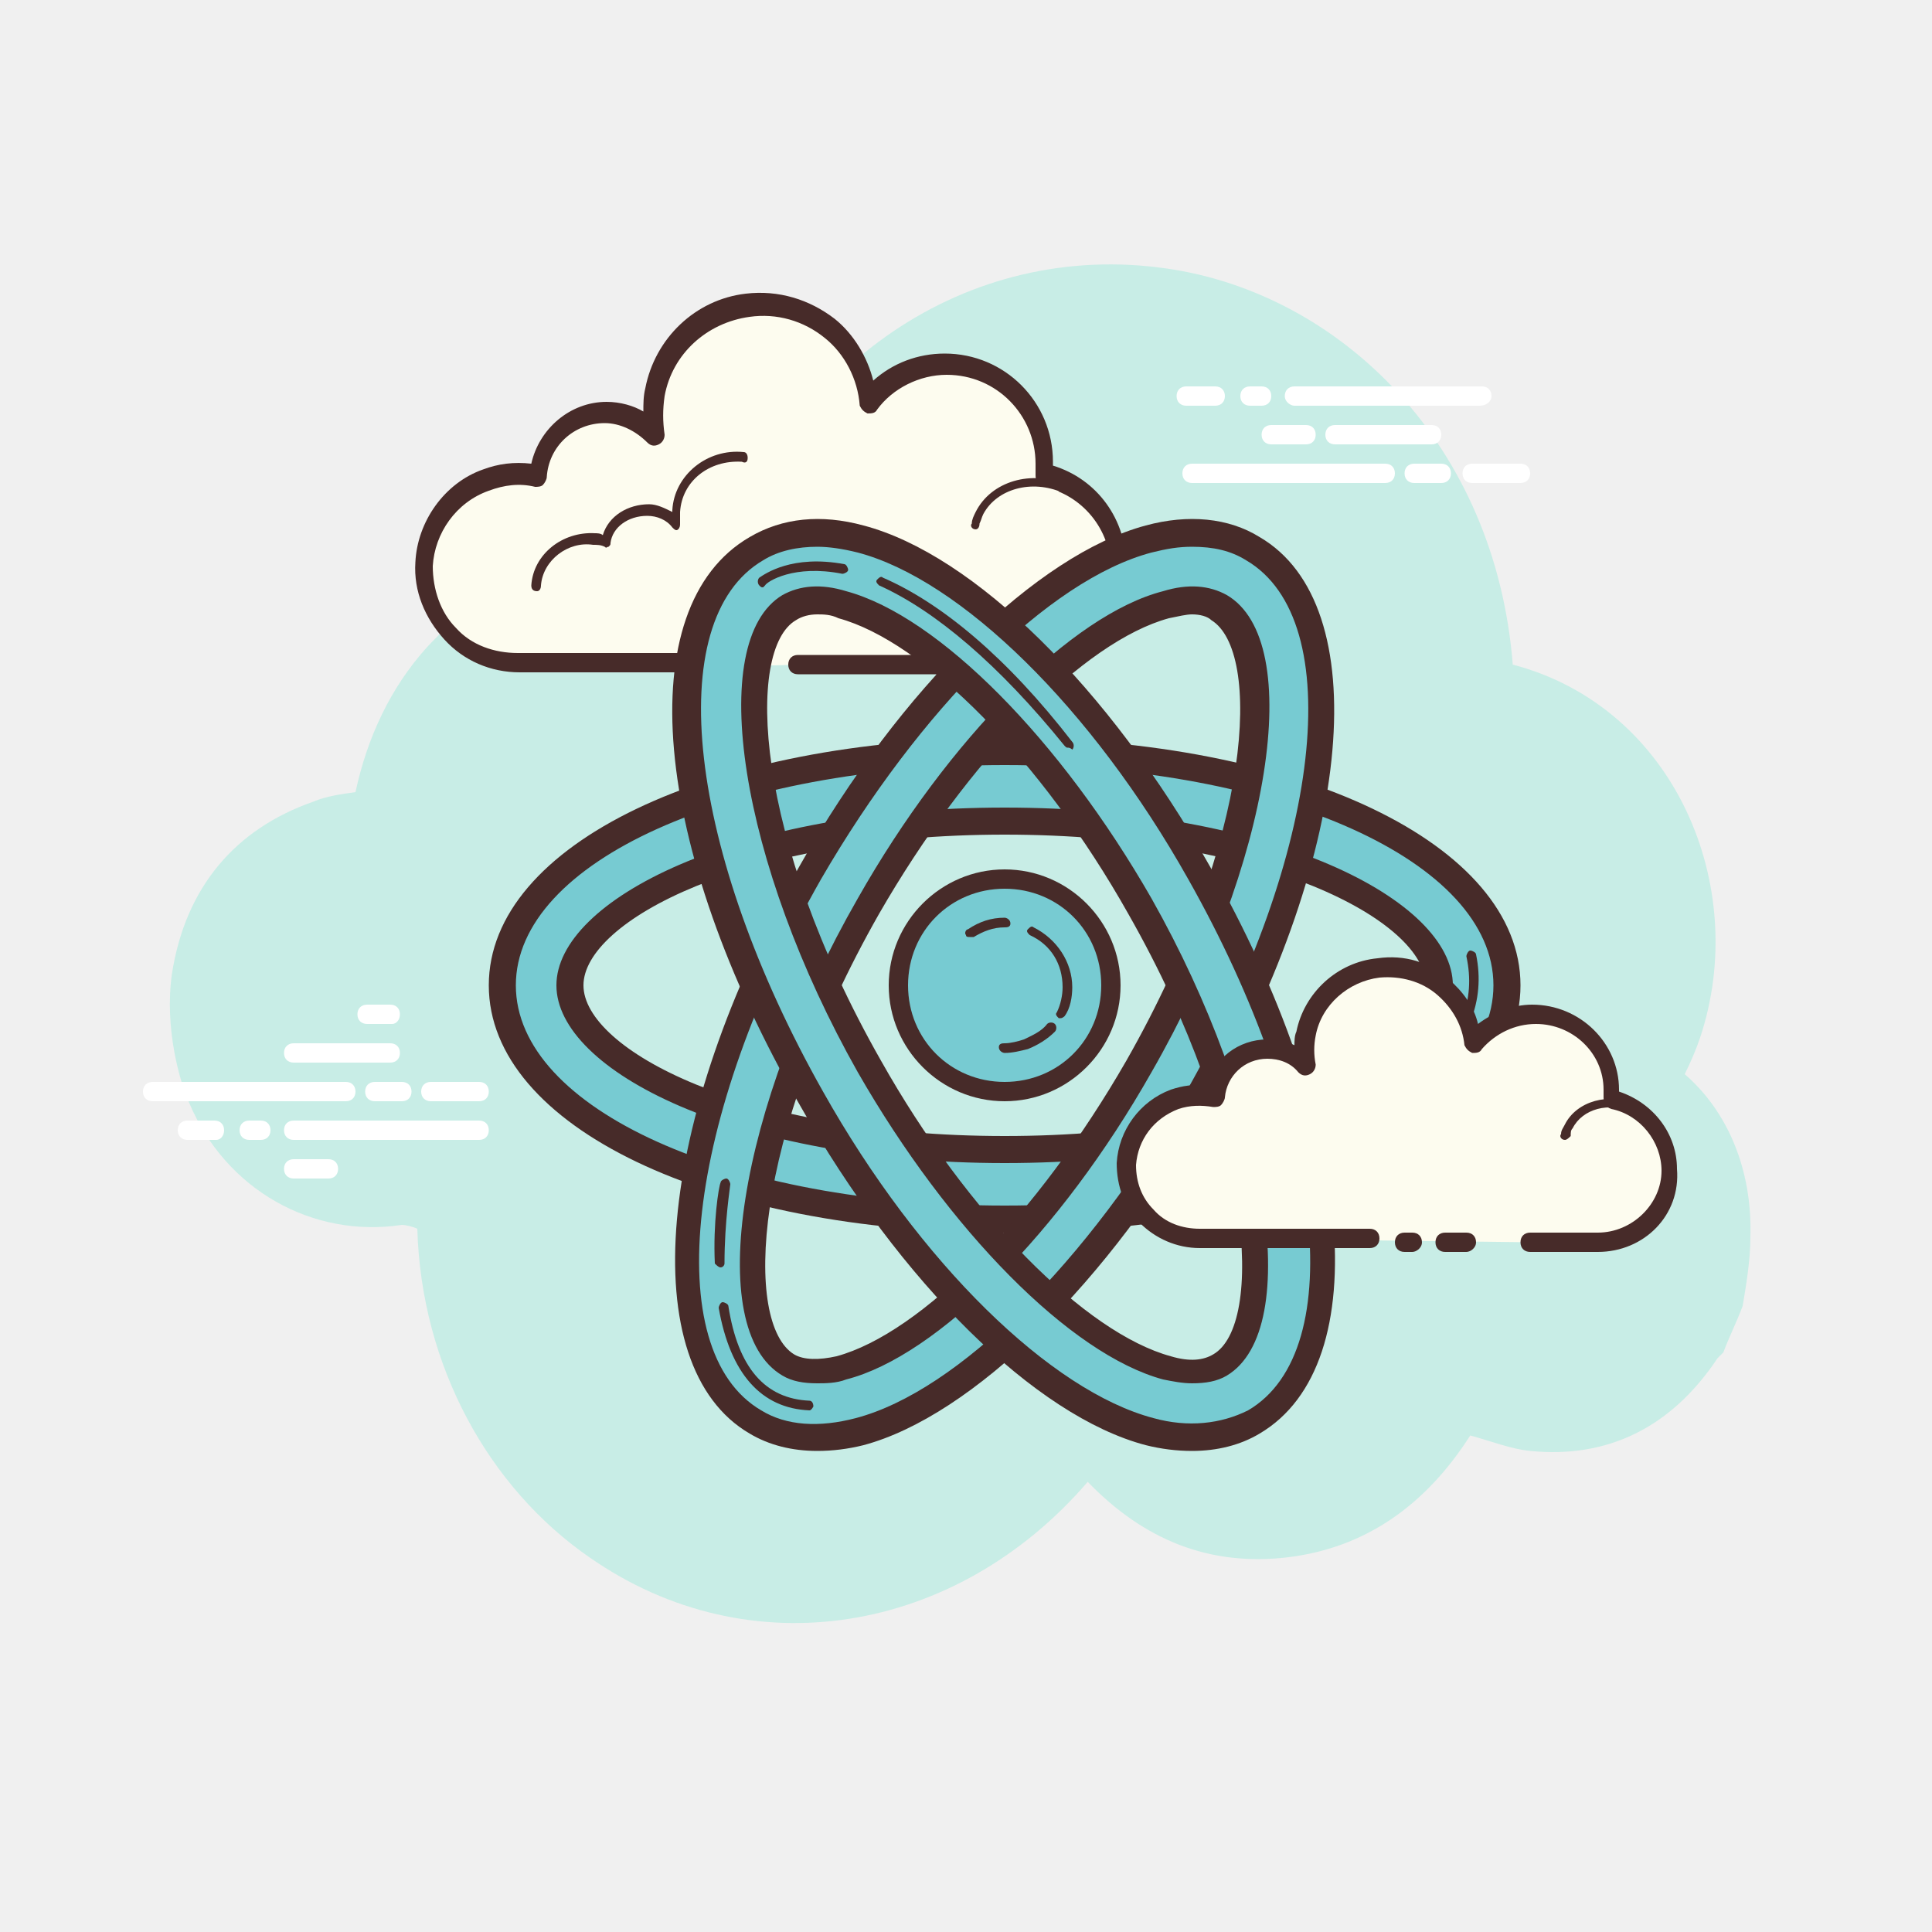
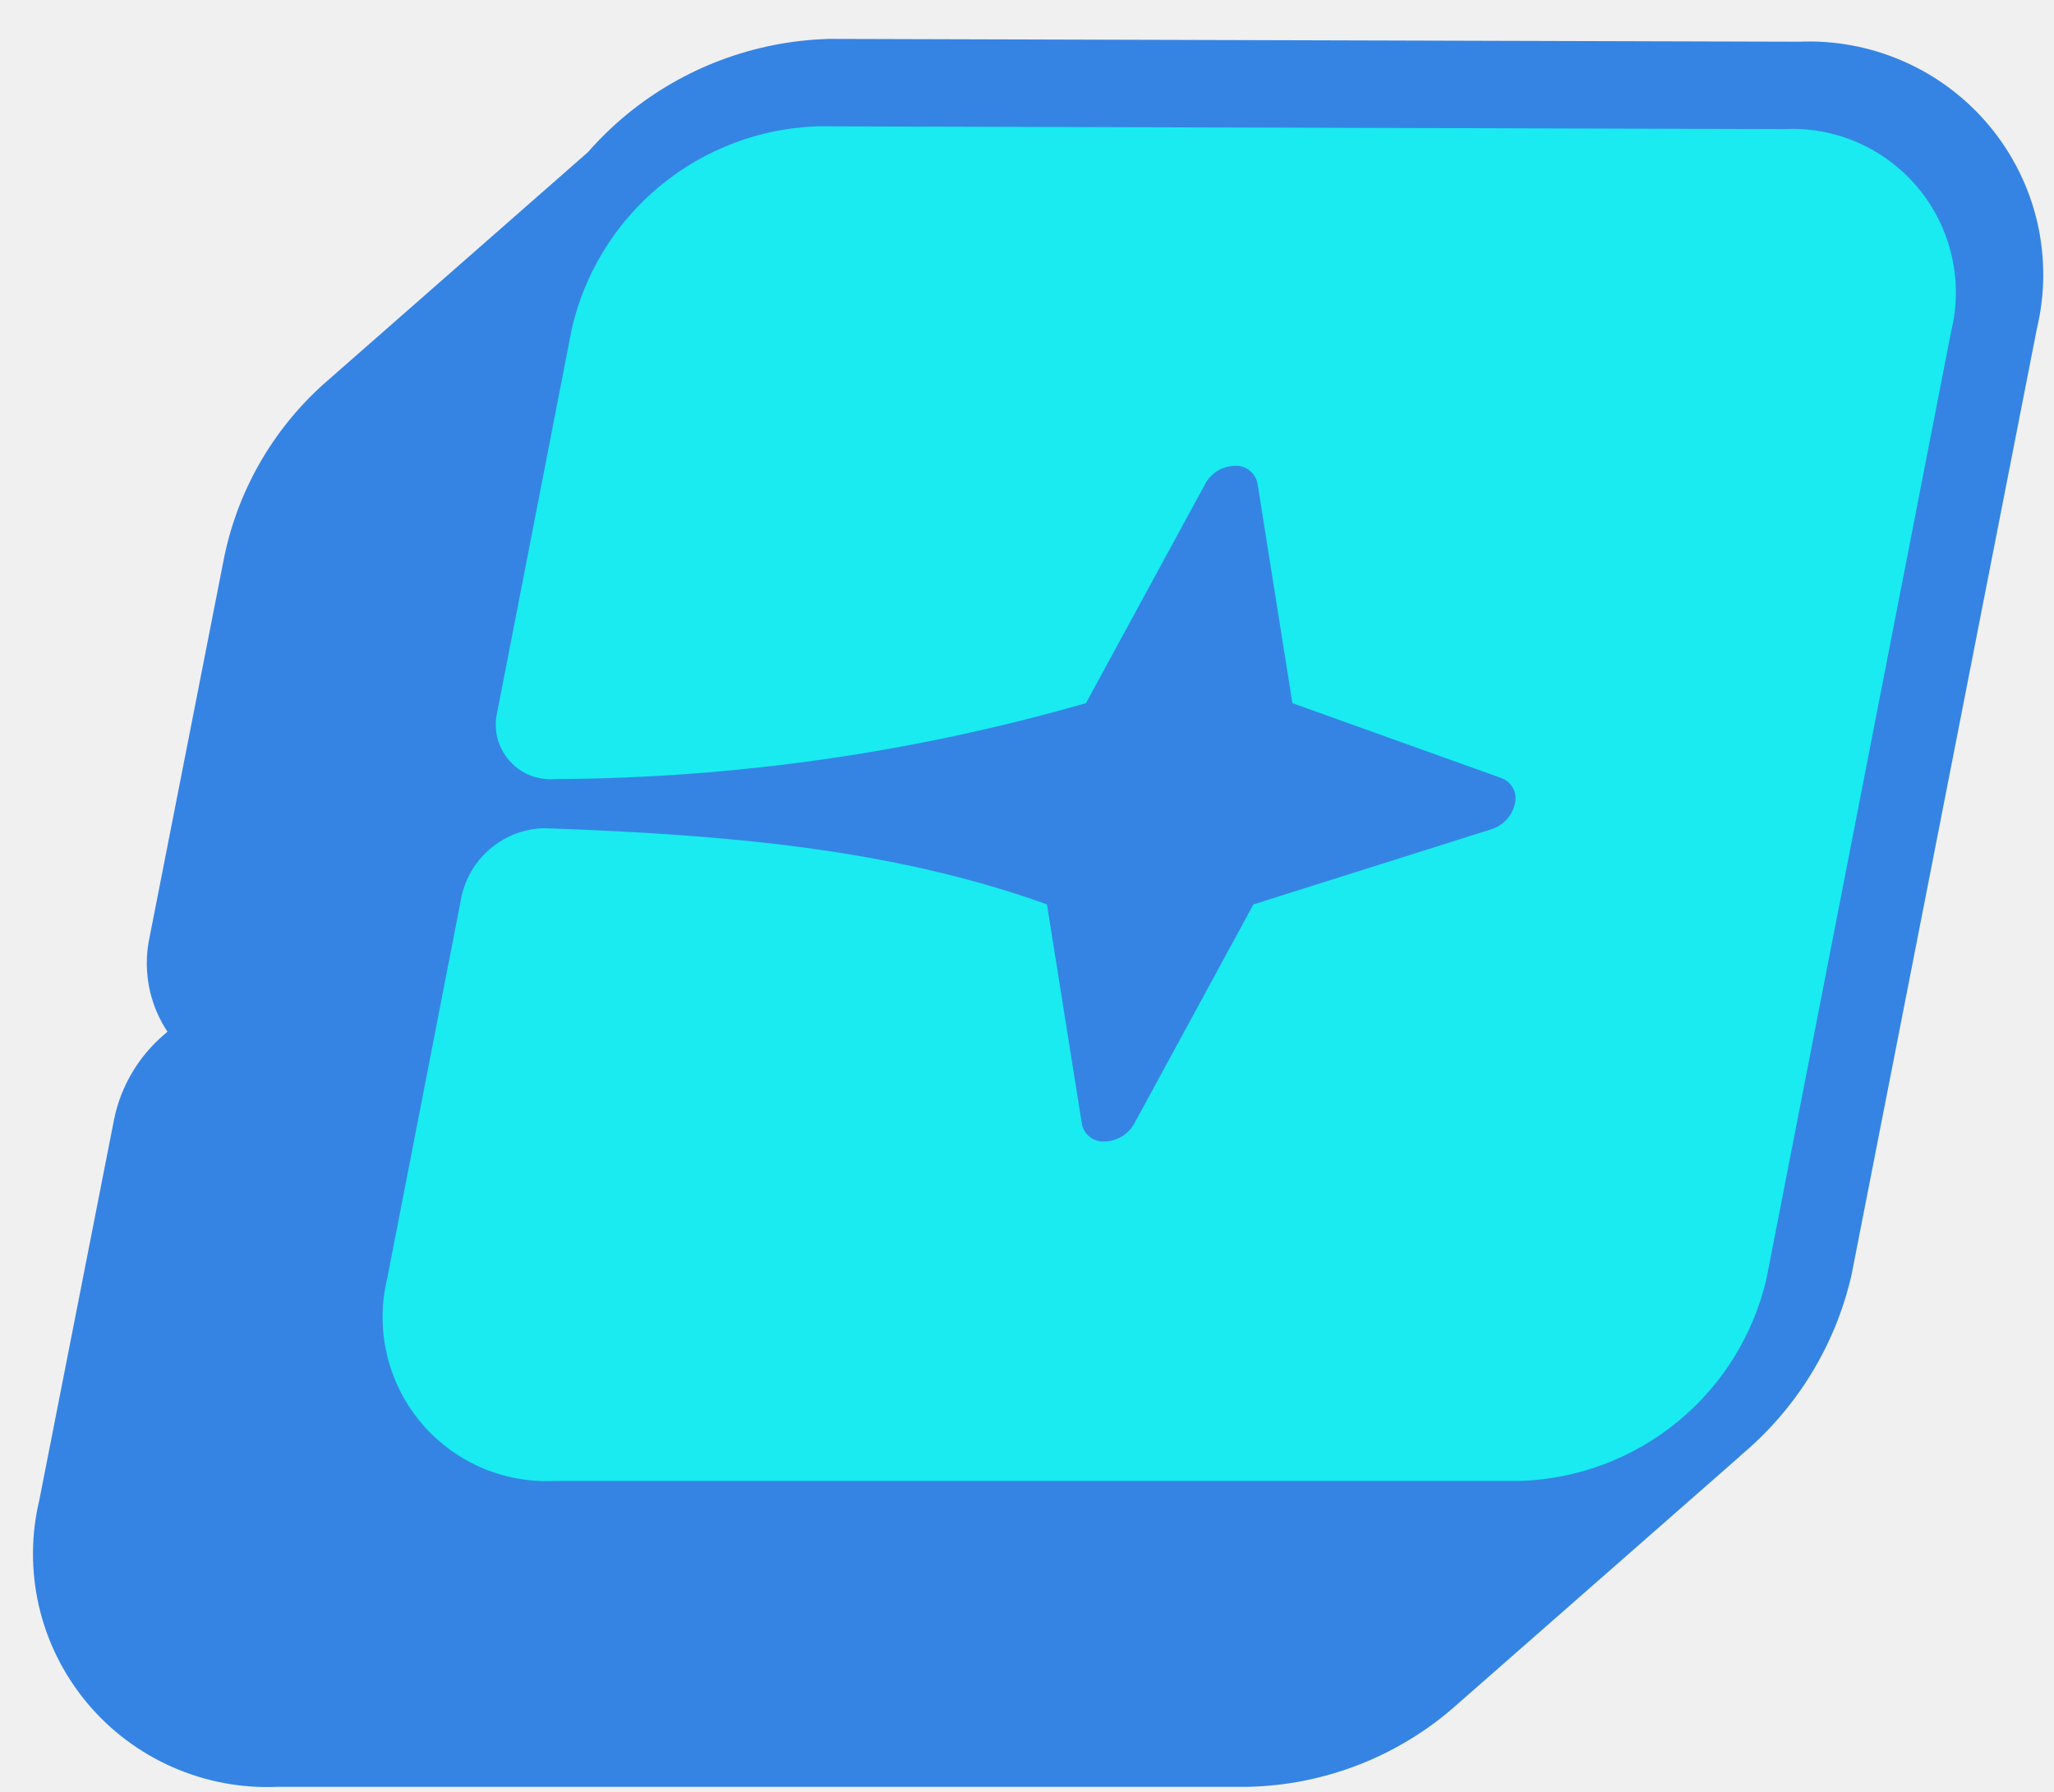
- <svg xmlns="http://www.w3.org/2000/svg" viewBox="0 0 100 100" width="150px" height="150px">
-   <path fill="#c8ede6" d="M87.2,55.6c0.3-0.6,0.6-1.3,0.8-1.9c2.6-7.8-1.3-17.1-9.7-19.3c-0.9-11.4-8.9-19.2-17.9-20.5 c-10.3-1.5-19.8,5-23,15.5c-3.8-1.3-7.5-1.2-11,0.9c-1.6,0.7-3,1.8-4.3,3.2c-1.9,2.1-3.1,4.7-3.7,7.5c-0.7,0.1-1.5,0.2-2.2,0.5 c-4,1.4-6.6,4.4-7.3,8.9c-0.4,2.8,0.4,5.6,0.9,6.7c1.9,4.5,6.4,7,11,6.3c0.2,0,0.6,0.1,0.8,0.2c0.2,7.1,3.7,13.4,8.9,17 c8.3,5.8,19,4,25.8-3.9c2.9,3,6.3,4.4,10.4,3.9c4-0.5,7.1-2.7,9.4-6.3c1.1,0.3,2.1,0.7,3.1,0.8c4,0.4,7.3-1.2,9.7-4.8 c0.1-0.1,0.2-0.2,0.3-0.3c0.3-0.8,0.7-1.6,1-2.4c0.2-1.2,0.4-2.4,0.4-3.6C90.7,60.5,89.4,57.5,87.2,55.6z" />
-   <path fill="#fdfcef" d="M41.3,34.4c0,0,11.7,0,11.8,0c2.7,0,4.9-2.2,4.9-4.9c0-2.4-1.7-4.3-3.9-4.8c0-0.2,0-0.4,0-0.6 c0-2.8-2.3-5.1-5.1-5.1c-1.7,0-3.1,0.8-4,2c-0.2-3.1-3-5.5-6.3-5.1c-2.4,0.3-4.3,2.1-4.8,4.5c-0.1,0.8-0.1,1.5,0,2.2 c-0.6-0.7-1.5-1.1-2.6-1.1c-1.9,0-3.4,1.4-3.5,3.3c-0.8-0.2-1.8-0.2-2.7,0.2c-1.8,0.7-3.1,2.4-3.2,4.4c-0.1,2.8,2.1,5.1,4.9,5.1 c0.2,0,0.9,0,1.1,0h10.2" />
-   <path fill="#472b29" d="M53.1,34.9H41.3c-0.3,0-0.5-0.2-0.5-0.5s0.2-0.5,0.5-0.5h11.8c2.4,0,4.4-2,4.4-4.4c0-2.1-1.5-3.9-3.5-4.3 c-0.3-0.1-0.4-0.3-0.4-0.6c0-0.2,0-0.4,0-0.6c0-2.5-2-4.6-4.6-4.6c-1.4,0-2.8,0.7-3.6,1.8c-0.1,0.2-0.3,0.2-0.5,0.2 c-0.2-0.1-0.3-0.2-0.4-0.4c-0.1-1.4-0.8-2.7-1.8-3.5c-1.1-0.9-2.5-1.3-3.9-1.1c-2.2,0.3-4,1.9-4.4,4.1c-0.1,0.7-0.1,1.3,0,2 c0,0.2-0.1,0.4-0.3,0.5c-0.2,0.1-0.4,0.1-0.6-0.1c-0.6-0.6-1.4-1-2.2-1c-1.6,0-2.9,1.2-3,2.8c0,0.1-0.1,0.3-0.2,0.4 c-0.1,0.1-0.3,0.1-0.4,0.1c-0.8-0.2-1.6-0.1-2.4,0.2c-1.7,0.6-2.8,2.2-2.9,3.9c0,1.2,0.4,2.4,1.2,3.2c0.8,0.9,2,1.3,3.2,1.3h11.3 c0.3,0,0.5,0.2,0.5,0.5s-0.2,0.5-0.5,0.5H26.9c-1.5,0-2.9-0.6-3.9-1.7c-1-1.1-1.6-2.5-1.5-4c0.1-2.1,1.5-4.1,3.5-4.8 c0.8-0.3,1.6-0.4,2.5-0.3c0.4-1.8,2-3.2,3.9-3.2c0.7,0,1.4,0.2,1.9,0.5c0-0.4,0-0.8,0.1-1.2c0.5-2.6,2.6-4.6,5.2-4.9 c1.7-0.2,3.3,0.3,4.6,1.3c1,0.8,1.7,2,2,3.2c1-0.9,2.3-1.4,3.7-1.4c3.1,0,5.6,2.5,5.6,5.6c0,0.1,0,0.2,0,0.2 c2.3,0.7,3.8,2.8,3.8,5.2C58.5,32.5,56.1,34.9,53.1,34.9z" />
-   <path fill="#fdfcef" d="M38.5,23.7c-1.8-0.1-3.4,1.1-3.5,2.8c0,0.2,0,0.4,0,0.6c-0.3-0.4-0.9-0.7-1.5-0.7c-1.1-0.1-2,0.6-2.2,1.6 c-0.2-0.1-0.4-0.1-0.6-0.1c-1.6-0.1-2.9,1-3,2.4" />
-   <path fill="#472b29" d="M27.8,30.6C27.8,30.6,27.8,30.6,27.8,30.6c-0.2,0-0.3-0.1-0.3-0.3c0.1-1.6,1.6-2.8,3.3-2.7 c0.1,0,0.3,0,0.4,0.1c0.3-1,1.3-1.6,2.4-1.6c0.4,0,0.8,0.2,1.2,0.4c0,0,0,0,0-0.1c0.1-1.8,1.8-3.2,3.7-3c0.1,0,0.2,0.1,0.2,0.3 s-0.1,0.3-0.3,0.2c-1.7-0.1-3.1,1-3.2,2.6c0,0.2,0,0.4,0,0.6c0,0.1,0,0.2-0.1,0.3s-0.2,0-0.3-0.1c-0.3-0.4-0.8-0.6-1.3-0.6 c-1,0-1.8,0.6-1.9,1.4c0,0.1,0,0.1-0.1,0.2c-0.1,0-0.1,0.1-0.2,0c-0.2-0.1-0.4-0.1-0.6-0.1C29.4,28,28.1,29,28,30.3 C28,30.5,27.9,30.6,27.8,30.6z" />
-   <path fill="#fdfcef" d="M55.1,25.3c-1.7-0.8-3.7-0.2-4.4,1.3c-0.1,0.2-0.2,0.4-0.2,0.6" />
-   <path fill="#472b29" d="M50.5,27.4C50.5,27.4,50.5,27.4,50.5,27.4c-0.2,0-0.3-0.2-0.2-0.3c0-0.2,0.1-0.4,0.2-0.6 c0.8-1.6,2.9-2.2,4.7-1.4c0.1,0.1,0.2,0.2,0.1,0.3c-0.1,0.1-0.2,0.2-0.3,0.1c-1.6-0.7-3.4-0.2-4.1,1.1c-0.1,0.2-0.1,0.3-0.2,0.5 C50.7,27.3,50.6,27.4,50.5,27.4z" />
-   <path fill="#fff" d="M17.9,57h-10c-0.3,0-0.5-0.2-0.5-0.5S7.6,56,7.9,56h10c0.3,0,0.5,0.2,0.5,0.5S18.2,57,17.9,57z M21.3,56.5 c0-0.3-0.2-0.5-0.5-0.5h-1.4c-0.3,0-0.5,0.2-0.5,0.5s0.2,0.5,0.5,0.5h1.4C21.1,57,21.3,56.8,21.3,56.5z M25.3,56.5 c0-0.3-0.2-0.5-0.5-0.5h-2.5c-0.3,0-0.5,0.2-0.5,0.5S22,57,22.3,57h2.5C25.1,57,25.3,56.8,25.3,56.5z M25.3,58.5 c0-0.3-0.2-0.5-0.5-0.5h-9.6c-0.3,0-0.5,0.2-0.5,0.5s0.2,0.5,0.5,0.5h9.6C25.1,59,25.3,58.8,25.3,58.5z M14,58.5 c0-0.3-0.2-0.5-0.5-0.5h-0.6c-0.3,0-0.5,0.2-0.5,0.5s0.2,0.5,0.5,0.5h0.6C13.8,59,14,58.8,14,58.5z M11.6,58.5 c0-0.3-0.2-0.5-0.5-0.5H9.7c-0.3,0-0.5,0.2-0.5,0.5S9.4,59,9.7,59h1.5C11.4,59,11.6,58.8,11.6,58.5z M20.7,54.5 c0-0.3-0.2-0.5-0.5-0.5h-5c-0.3,0-0.5,0.2-0.5,0.5s0.2,0.5,0.5,0.5h5C20.5,55,20.7,54.8,20.7,54.5z M20.7,52.5 c0-0.3-0.2-0.5-0.5-0.5H19c-0.3,0-0.5,0.2-0.5,0.5S18.7,53,19,53h1.3C20.5,53,20.7,52.8,20.7,52.5z M17.5,60.5 c0-0.3-0.2-0.5-0.5-0.5h-1.8c-0.3,0-0.5,0.2-0.5,0.5s0.2,0.5,0.5,0.5H17C17.3,61,17.5,60.8,17.5,60.5z" />
-   <path fill="#fff" d="M71.7,25h-10c-0.3,0-0.5-0.2-0.5-0.5s0.2-0.5,0.5-0.5h10c0.3,0,0.5,0.2,0.5,0.5S72,25,71.7,25z M75.1,24.5 c0-0.3-0.2-0.5-0.5-0.5h-1.4c-0.3,0-0.5,0.2-0.5,0.5s0.2,0.5,0.5,0.5h1.4C74.9,25,75.1,24.8,75.1,24.5z M79.2,24.5 c0-0.3-0.2-0.5-0.5-0.5h-2.5c-0.3,0-0.5,0.2-0.5,0.5s0.2,0.5,0.5,0.5h2.5C79,25,79.2,24.8,79.2,24.5z M77.2,20.5 c0-0.3-0.2-0.5-0.5-0.5H67c-0.3,0-0.5,0.2-0.5,0.5S66.8,21,67,21h9.6C76.9,21,77.2,20.8,77.2,20.5z M65.8,20.5 c0-0.3-0.2-0.5-0.5-0.5h-0.6c-0.3,0-0.5,0.2-0.5,0.5s0.2,0.5,0.5,0.5h0.6C65.6,21,65.8,20.8,65.8,20.5z M63.4,20.5 c0-0.3-0.2-0.5-0.5-0.5h-1.5c-0.3,0-0.5,0.2-0.5,0.5s0.2,0.5,0.5,0.5h1.5C63.2,21,63.4,20.8,63.4,20.5z M74.6,22.5 c0-0.3-0.2-0.5-0.5-0.5h-5c-0.3,0-0.5,0.2-0.5,0.5s0.2,0.5,0.5,0.5h5C74.4,23,74.6,22.8,74.6,22.5z M74.6,20.5 c0-0.3-0.2-0.5-0.5-0.5h-1.3c-0.3,0-0.5,0.2-0.5,0.5s0.2,0.5,0.5,0.5h1.3C74.4,21,74.6,20.8,74.6,20.5z M68.1,22.5 c0-0.3-0.2-0.5-0.5-0.5h-1.8c-0.3,0-0.5,0.2-0.5,0.5s0.2,0.5,0.5,0.5h1.8C67.9,23,68.1,22.8,68.1,22.5z" />
-   <path fill="#77cbd2" d="M52,63.1c-14.8,0-26-5.2-26-12.1s11.2-12.1,26-12.1c14.8,0,26,5.2,26,12.1S66.8,63.1,52,63.1z M52,42.5 c-13.3,0-22.5,4.5-22.5,8.5s9.3,8.5,22.5,8.5S74.5,55,74.5,51S65.3,42.5,52,42.5z" />
-   <path fill="#472b29" d="M52,63.8c-15.2,0-26.7-5.5-26.7-12.8S36.8,38.2,52,38.2S78.7,43.7,78.7,51S67.2,63.8,52,63.8z M52,39.6 c-14.2,0-25.3,5-25.3,11.4S37.8,62.4,52,62.4s25.3-5,25.3-11.4S66.2,39.6,52,39.6z M52,60.2c-13.9,0-23.2-4.8-23.2-9.2 s9.3-9.2,23.2-9.2s23.2,4.8,23.2,9.2S65.9,60.2,52,60.2z M52,43.2c-13.5,0-21.8,4.5-21.8,7.8s8.3,7.8,21.8,7.8s21.8-4.5,21.8-7.8 S65.5,43.2,52,43.2z" />
-   <path fill="#77cbd2" d="M42.3,74.4c-1.2,0-2.2-0.3-3.2-0.8C33.4,70.2,34.6,58,42,45.2c5.1-9,12-15.8,17.5-17.2c2-0.5,3.9-0.4,5.4,0.5 c5.7,3.3,4.5,15.5-2.9,28.4c-5.1,9-12,15.8-17.5,17.2C43.7,74.3,43,74.4,42.3,74.4z M61.7,31.1c-0.4,0-0.9,0.1-1.3,0.2 c-4.6,1.2-10.8,7.5-15.4,15.6c-6.4,11.2-7.5,21.8-4.1,23.7c0.7,0.4,1.6,0.5,2.8,0.2c4.6-1.2,10.8-7.5,15.4-15.6 c6.4-11.2,7.5-21.8,4.1-23.7C62.8,31.2,62.3,31.1,61.7,31.1z" />
-   <path fill="#472b29" d="M42.3,75.1c-1.3,0-2.5-0.3-3.5-0.9c-6-3.5-4.9-16.2,2.6-29.4c5.2-9.2,12.3-16.1,17.9-17.6 c2.2-0.6,4.3-0.4,5.9,0.6c6,3.5,4.9,16.2-2.6,29.4c-5.2,9.2-12.3,16.1-17.9,17.6C43.9,75,43.1,75.1,42.3,75.1z M61.7,28.3 c-0.7,0-1.3,0.1-2.1,0.3c-5.3,1.4-12,8.1-17.1,16.9c-7,12.3-8.4,24.4-3.1,27.5c1.3,0.8,3,0.9,4.9,0.4c5.3-1.4,12-8.1,17.1-16.9 c7-12.3,8.4-24.4,3.1-27.5C63.7,28.5,62.8,28.3,61.7,28.3z M42.3,71.6c-0.7,0-1.3-0.1-1.8-0.4c-4.1-2.4-2.3-13.9,3.9-24.7 c4.7-8.3,11.1-14.7,15.8-15.9c1.3-0.4,2.4-0.3,3.3,0.2c4.1,2.4,2.3,13.9-3.9,24.7c-4.7,8.3-11.1,14.7-15.8,15.9 C43.3,71.6,42.7,71.6,42.3,71.6z M61.7,31.8c-0.3,0-0.7,0.1-1.2,0.2c-4.4,1.2-10.4,7.3-15,15.3c-6.6,11.6-7,21.2-4.4,22.8 c0.5,0.3,1.3,0.3,2.2,0.1c4.4-1.2,10.4-7.3,15-15.3c6.6-11.6,7-21.2,4.4-22.8C62.5,31.9,62.1,31.8,61.7,31.8z" />
-   <path fill="#77cbd2" d="M61.7,74.4c-0.7,0-1.5-0.1-2.2-0.3C54,72.6,47.1,65.8,42,56.8c-7.3-12.9-8.6-25.1-2.9-28.4 c1.5-0.9,3.4-1.1,5.4-0.5C50,29.4,56.9,36.2,62,45.2c7.3,12.9,8.6,25.1,2.9,28.4C64,74.1,62.9,74.4,61.7,74.4z M42.3,31.1 c-0.5,0-1,0.1-1.4,0.3c-3.3,1.9-2.3,12.5,4.1,23.7c4.6,8.1,10.8,14.4,15.4,15.6c1.1,0.3,2.1,0.3,2.8-0.2c3.3-1.9,2.3-12.5-4.1-23.7 c-4.6-8.1-10.8-14.4-15.4-15.6C43.1,31.1,42.7,31.1,42.3,31.1z" />
-   <path fill="#472b29" d="M61.7,75.1c-0.8,0-1.6-0.1-2.4-0.3c-5.7-1.5-12.7-8.4-17.9-17.6c-7.7-13.4-8.8-25.8-2.6-29.4 c1.7-1,3.7-1.2,5.9-0.6c5.7,1.5,12.7,8.4,17.9,17.6c7.5,13.2,8.7,25.8,2.6,29.4C64.2,74.8,63,75.1,61.7,75.1z M42.3,28.3 c-1,0-2,0.2-2.8,0.7c-5.3,3.1-3.9,15.1,3.1,27.5c5,8.9,11.8,15.5,17.1,16.9c1.8,0.5,3.5,0.3,4.9-0.4c5.3-3.1,3.9-15.1-3.1-27.5 c-5-8.9-11.8-15.5-17.1-16.9C43.6,28.4,42.9,28.3,42.3,28.3z M61.7,71.6c-0.5,0-1-0.1-1.5-0.2c-4.8-1.3-11.1-7.7-15.8-15.9 c-6.1-10.8-7.9-22.3-3.9-24.7c0.9-0.5,2-0.6,3.3-0.2c4.8,1.3,11.1,7.7,15.8,15.9c6.1,10.8,7.9,22.3,3.9,24.7 C63,71.5,62.4,71.6,61.7,71.6z M42.3,31.8c-0.4,0-0.8,0.1-1.1,0.3c-2.6,1.5-2.2,11.2,4.4,22.8c4.5,8,10.6,14.1,15,15.3 c1,0.3,1.7,0.2,2.2-0.1c2.6-1.5,2.2-11.2-4.4-22.8c-4.5-8-10.6-14.1-15-15.3C43,31.8,42.6,31.8,42.3,31.8z" />
-   <circle cx="52" cy="51" r="5.5" fill="#77cbd2" />
-   <path fill="#472b29" d="M52,57c-3.3,0-6-2.7-6-6s2.7-6,6-6s6,2.7,6,6S55.3,57,52,57z M52,46c-2.8,0-5,2.2-5,5s2.2,5,5,5s5-2.2,5-5 S54.8,46,52,46z" />
-   <path fill="#472b29" d="M52,54.5c-0.1,0-0.3-0.1-0.3-0.3S51.9,54,52,54c0.3,0,0.7-0.1,1-0.2c0.4-0.2,0.9-0.4,1.2-0.8 c0.1-0.1,0.3-0.1,0.4,0c0.1,0.1,0.1,0.3,0,0.4c-0.4,0.4-0.9,0.7-1.4,0.9C52.8,54.4,52.4,54.5,52,54.5z" />
-   <g>
-     <path fill="#472b29" d="M54.9,52.7c0,0-0.1,0-0.1,0c-0.1-0.1-0.2-0.2-0.1-0.3c0.2-0.4,0.3-0.9,0.3-1.3c0-1.2-0.6-2.2-1.7-2.7 c-0.1-0.1-0.2-0.2-0.1-0.3c0.1-0.1,0.2-0.2,0.3-0.1c1.2,0.6,2,1.8,2,3.1c0,0.5-0.1,1.1-0.4,1.5C55.1,52.6,55,52.7,54.9,52.7z" />
+ <svg xmlns="http://www.w3.org/2000/svg" data-logo="logo" viewBox="0 0 47 41">
+   <g style="opacity: 1;" id="logogram" transform="translate(0, 0) rotate(0)">
+     <path d="M39.828 33.303L39.831 33.306L33.361 38.983C32.034 40.176 30.319 40.852 28.531 40.885L28.516 40.885H6.343C5.523 40.92 4.705 40.766 3.953 40.436C3.188 40.1 2.512 39.591 1.98 38.949C1.448 38.307 1.074 37.55 0.888 36.739C0.706 35.942 0.71 35.112 0.901 34.317L2.608 25.625C2.759 24.868 3.161 24.183 3.748 23.679L3.832 23.607C3.65 23.333 3.517 23.029 3.439 22.709C3.336 22.284 3.332 21.842 3.428 21.417L5.138 12.709L5.141 12.697C5.474 11.134 6.312 9.723 7.528 8.68L13.452 3.483C13.726 3.17 14.027 2.878 14.352 2.611C15.649 1.549 17.262 0.944 18.941 0.891L18.969 0.89L41.168 0.954C41.988 0.919 42.805 1.073 43.556 1.403C44.321 1.738 44.997 2.248 45.529 2.89C46.061 3.532 46.435 4.289 46.621 5.1C46.803 5.898 46.799 6.726 46.608 7.521L42.368 29.167L42.362 29.193C41.99 30.802 41.099 32.245 39.828 33.303Z" fill="#3584E4" />
+     <path d="M40.822 2.954C41.405 2.924 41.987 3.032 42.521 3.267C43.055 3.503 43.527 3.86 43.899 4.311C44.27 4.761 44.531 5.292 44.661 5.862C44.791 6.431 44.785 7.023 44.645 7.59L40.423 29.249C40.127 30.536 39.413 31.689 38.392 32.527C37.372 33.366 36.103 33.843 34.783 33.885H12.693C12.11 33.914 11.527 33.807 10.993 33.571C10.459 33.336 9.986 32.978 9.614 32.528C9.242 32.078 8.98 31.547 8.85 30.978C8.719 30.409 8.723 29.817 8.861 29.249L10.566 20.487C10.666 20.059 10.905 19.676 11.245 19.398C11.585 19.12 12.007 18.962 12.446 18.949C16.477 19.093 20.349 19.395 23.957 20.694L24.754 25.704C24.773 25.825 24.837 25.935 24.933 26.011C25.029 26.088 25.149 26.126 25.272 26.119C25.412 26.116 25.55 26.076 25.67 26.004C25.79 25.931 25.889 25.828 25.957 25.704L28.681 20.694L34.13 18.973C34.262 18.931 34.38 18.855 34.474 18.753C34.568 18.651 34.633 18.527 34.664 18.392C34.695 18.272 34.68 18.146 34.623 18.037C34.565 17.927 34.469 17.844 34.353 17.802L29.573 16.089L28.777 11.079C28.757 10.957 28.694 10.847 28.598 10.769C28.503 10.691 28.382 10.651 28.259 10.657C28.117 10.66 27.98 10.701 27.859 10.775C27.739 10.849 27.64 10.954 27.574 11.079L24.849 16.089C20.899 17.223 16.811 17.807 12.701 17.826C12.504 17.843 12.305 17.812 12.122 17.738C11.939 17.663 11.776 17.546 11.647 17.395C11.518 17.245 11.426 17.067 11.379 16.874C11.333 16.682 11.332 16.481 11.379 16.288L13.083 7.526C13.378 6.24 14.091 5.087 15.11 4.249C16.128 3.41 17.396 2.932 18.715 2.89L40.822 2.954Z" fill="#19EBF0" />
  </g>
-   <g>
-     <path fill="#472b29" d="M50.2,48.5c-0.1,0-0.2,0-0.2-0.1c-0.1-0.1,0-0.3,0.1-0.3c0.6-0.4,1.2-0.6,1.9-0.6c0.1,0,0.3,0.1,0.3,0.3 S52.1,48,52,48c-0.6,0-1.1,0.2-1.6,0.5C50.3,48.5,50.3,48.5,50.2,48.5z" />
-   </g>
-   <g>
-     <path fill="#472b29" d="M55.3,38.7c-0.1,0-0.1,0-0.2-0.1c-3.4-4.2-6.7-7-9.6-8.3c-0.1-0.1-0.2-0.2-0.1-0.3c0.1-0.1,0.2-0.2,0.3-0.1 c3,1.3,6.4,4.1,9.8,8.5c0.1,0.1,0.1,0.3,0,0.4C55.4,38.7,55.3,38.7,55.3,38.7z" />
-   </g>
-   <g>
-     <path fill="#472b29" d="M39.5,30.4c-0.1,0-0.1,0-0.2-0.1c-0.1-0.1-0.1-0.3,0-0.4c0.3-0.2,1.7-1.2,4.4-0.7c0.1,0,0.2,0.2,0.2,0.3 c0,0.1-0.2,0.2-0.3,0.2c-2.5-0.5-3.9,0.4-4,0.6C39.6,30.3,39.5,30.4,39.5,30.4z" />
-   </g>
-   <g>
-     <path fill="#472b29" d="M73.6,56.1c-0.1,0-0.1,0-0.2-0.1c-0.1-0.1-0.1-0.3,0-0.4c2.2-1.8,3-3.8,2.5-6.1c0-0.1,0.1-0.3,0.2-0.3 c0.1,0,0.3,0.1,0.3,0.2c0.5,2.4-0.4,4.7-2.7,6.6C73.7,56.1,73.7,56.1,73.6,56.1z" />
-   </g>
-   <g>
-     <path fill="#472b29" d="M69.6,58.3c-0.1,0-0.2-0.1-0.2-0.2c0-0.1,0-0.3,0.2-0.3c0,0,1.3-0.4,2.7-1.3c0.1-0.1,0.3,0,0.3,0.1 c0.1,0.1,0,0.3-0.1,0.3C71,57.9,69.7,58.3,69.6,58.3C69.7,58.3,69.6,58.3,69.6,58.3z" />
-   </g>
-   <g>
-     <path fill="#472b29" d="M41.9,73C41.9,73,41.9,73,41.9,73c-2.5-0.1-4.1-1.9-4.7-5.3c0-0.1,0.1-0.3,0.2-0.3c0.1,0,0.3,0.1,0.3,0.2 c0.5,3.2,1.9,4.8,4.2,4.9c0.1,0,0.2,0.1,0.2,0.3C42.1,72.8,42,73,41.9,73z" />
-   </g>
-   <g>
-     <path fill="#472b29" d="M37.3,65.6c-0.1,0-0.2-0.1-0.3-0.2c-0.1-2.1,0.2-4,0.3-4.2c0-0.1,0.2-0.2,0.3-0.2c0.1,0,0.2,0.2,0.2,0.3 c0,0.1-0.3,1.9-0.3,4.1C37.5,65.5,37.4,65.6,37.3,65.6C37.3,65.6,37.3,65.6,37.3,65.6z" />
-   </g>
-   <g>
-     <path fill="#fdfcef" d="M79.2,64.3c1.9,0,3.5,0,3.5,0c2.1,0,3.8-1.7,3.8-3.7c0-1.8-1.3-3.3-3-3.7c0-0.2,0-0.3,0-0.5 c0-2.1-1.8-3.9-4-3.9c-1.3,0-2.4,0.6-3.2,1.5c-0.2-2.4-2.4-4.2-4.9-3.9c-1.9,0.2-3.4,1.6-3.7,3.4c-0.1,0.6-0.1,1.1,0,1.7 c-0.5-0.5-1.2-0.9-2-0.9c-1.4,0-2.6,1.1-2.7,2.5c-0.7-0.1-1.4-0.1-2.1,0.1c-1.4,0.5-2.5,1.9-2.5,3.4c-0.1,2.1,1.7,3.9,3.8,3.9 c0.2,0,0.7,0,0.9,0h7.9 M72.7,64.3h0.4" />
-     <path fill="#472b29" d="M82.7,64.8h-3.5c-0.3,0-0.5-0.2-0.5-0.5s0.2-0.5,0.5-0.5h3.5c1.8,0,3.3-1.5,3.3-3.2c0-1.5-1.1-2.9-2.6-3.2 c-0.3-0.1-0.4-0.3-0.4-0.6c0-0.1,0-0.3,0-0.4c0-1.9-1.6-3.4-3.5-3.4c-1.1,0-2.1,0.5-2.8,1.3c-0.1,0.2-0.3,0.2-0.5,0.2 c-0.2-0.1-0.3-0.2-0.4-0.4c-0.1-1-0.6-1.9-1.4-2.6c-0.8-0.7-1.9-1-3-0.9c-1.6,0.2-3,1.4-3.3,3c-0.1,0.5-0.1,1,0,1.5 c0,0.2-0.1,0.4-0.3,0.5c-0.2,0.1-0.4,0.1-0.6-0.1c-0.4-0.5-1-0.7-1.6-0.7c-1.2,0-2.1,0.9-2.2,2c0,0.1-0.1,0.3-0.2,0.4 c-0.1,0.1-0.3,0.1-0.4,0.1c-0.6-0.1-1.2-0.1-1.8,0.1c-1.3,0.5-2.1,1.6-2.2,2.9c0,0.9,0.3,1.7,0.9,2.3c0.6,0.7,1.5,1,2.4,1h8.8 c0.3,0,0.5,0.2,0.5,0.5s-0.2,0.5-0.5,0.5h-8.8c-1.2,0-2.3-0.5-3.1-1.3c-0.8-0.8-1.2-1.9-1.2-3.1c0.1-1.7,1.2-3.2,2.8-3.8 c0.6-0.2,1.2-0.3,1.9-0.2c0.3-1.4,1.6-2.4,3.1-2.4c0.5,0,1,0.1,1.4,0.3c0-0.2,0-0.5,0.1-0.7c0.4-2,2.1-3.6,4.2-3.8 c1.4-0.2,2.7,0.2,3.7,1.1c0.7,0.6,1.3,1.4,1.5,2.3c0.8-0.6,1.8-1,2.8-1c2.5,0,4.5,2,4.5,4.4c0,0,0,0.1,0,0.1c1.8,0.6,3,2.2,3,4 C87,62.9,85.1,64.8,82.7,64.8z M73.1,64.8h-0.4c-0.3,0-0.5-0.2-0.5-0.5s0.2-0.5,0.5-0.5h0.4c0.3,0,0.5,0.2,0.5,0.5 S73.3,64.8,73.1,64.8z" />
-     <g>
-       <path fill="#472b29" d="M81,59C81,59,81,59,81,59c-0.2,0-0.3-0.2-0.2-0.3c0-0.2,0.1-0.3,0.2-0.5c0.6-1.2,2.3-1.7,3.7-1 c0.1,0.1,0.2,0.2,0.1,0.3c-0.1,0.1-0.2,0.2-0.3,0.1c-1.2-0.6-2.6-0.2-3.1,0.8c-0.1,0.1-0.1,0.2-0.1,0.4C81.2,58.9,81.1,59,81,59z" />
-     </g>
-     <g>
-       <path fill="#472b29" d="M75.9,64.8h-1.1c-0.3,0-0.5-0.2-0.5-0.5s0.2-0.5,0.5-0.5h1.1c0.3,0,0.5,0.2,0.5,0.5S76.1,64.8,75.9,64.8z" />
-     </g>
-   </g>
+   <g style="opacity: 1;" id="logotype" transform="translate(47, 20.5)" />
</svg>
